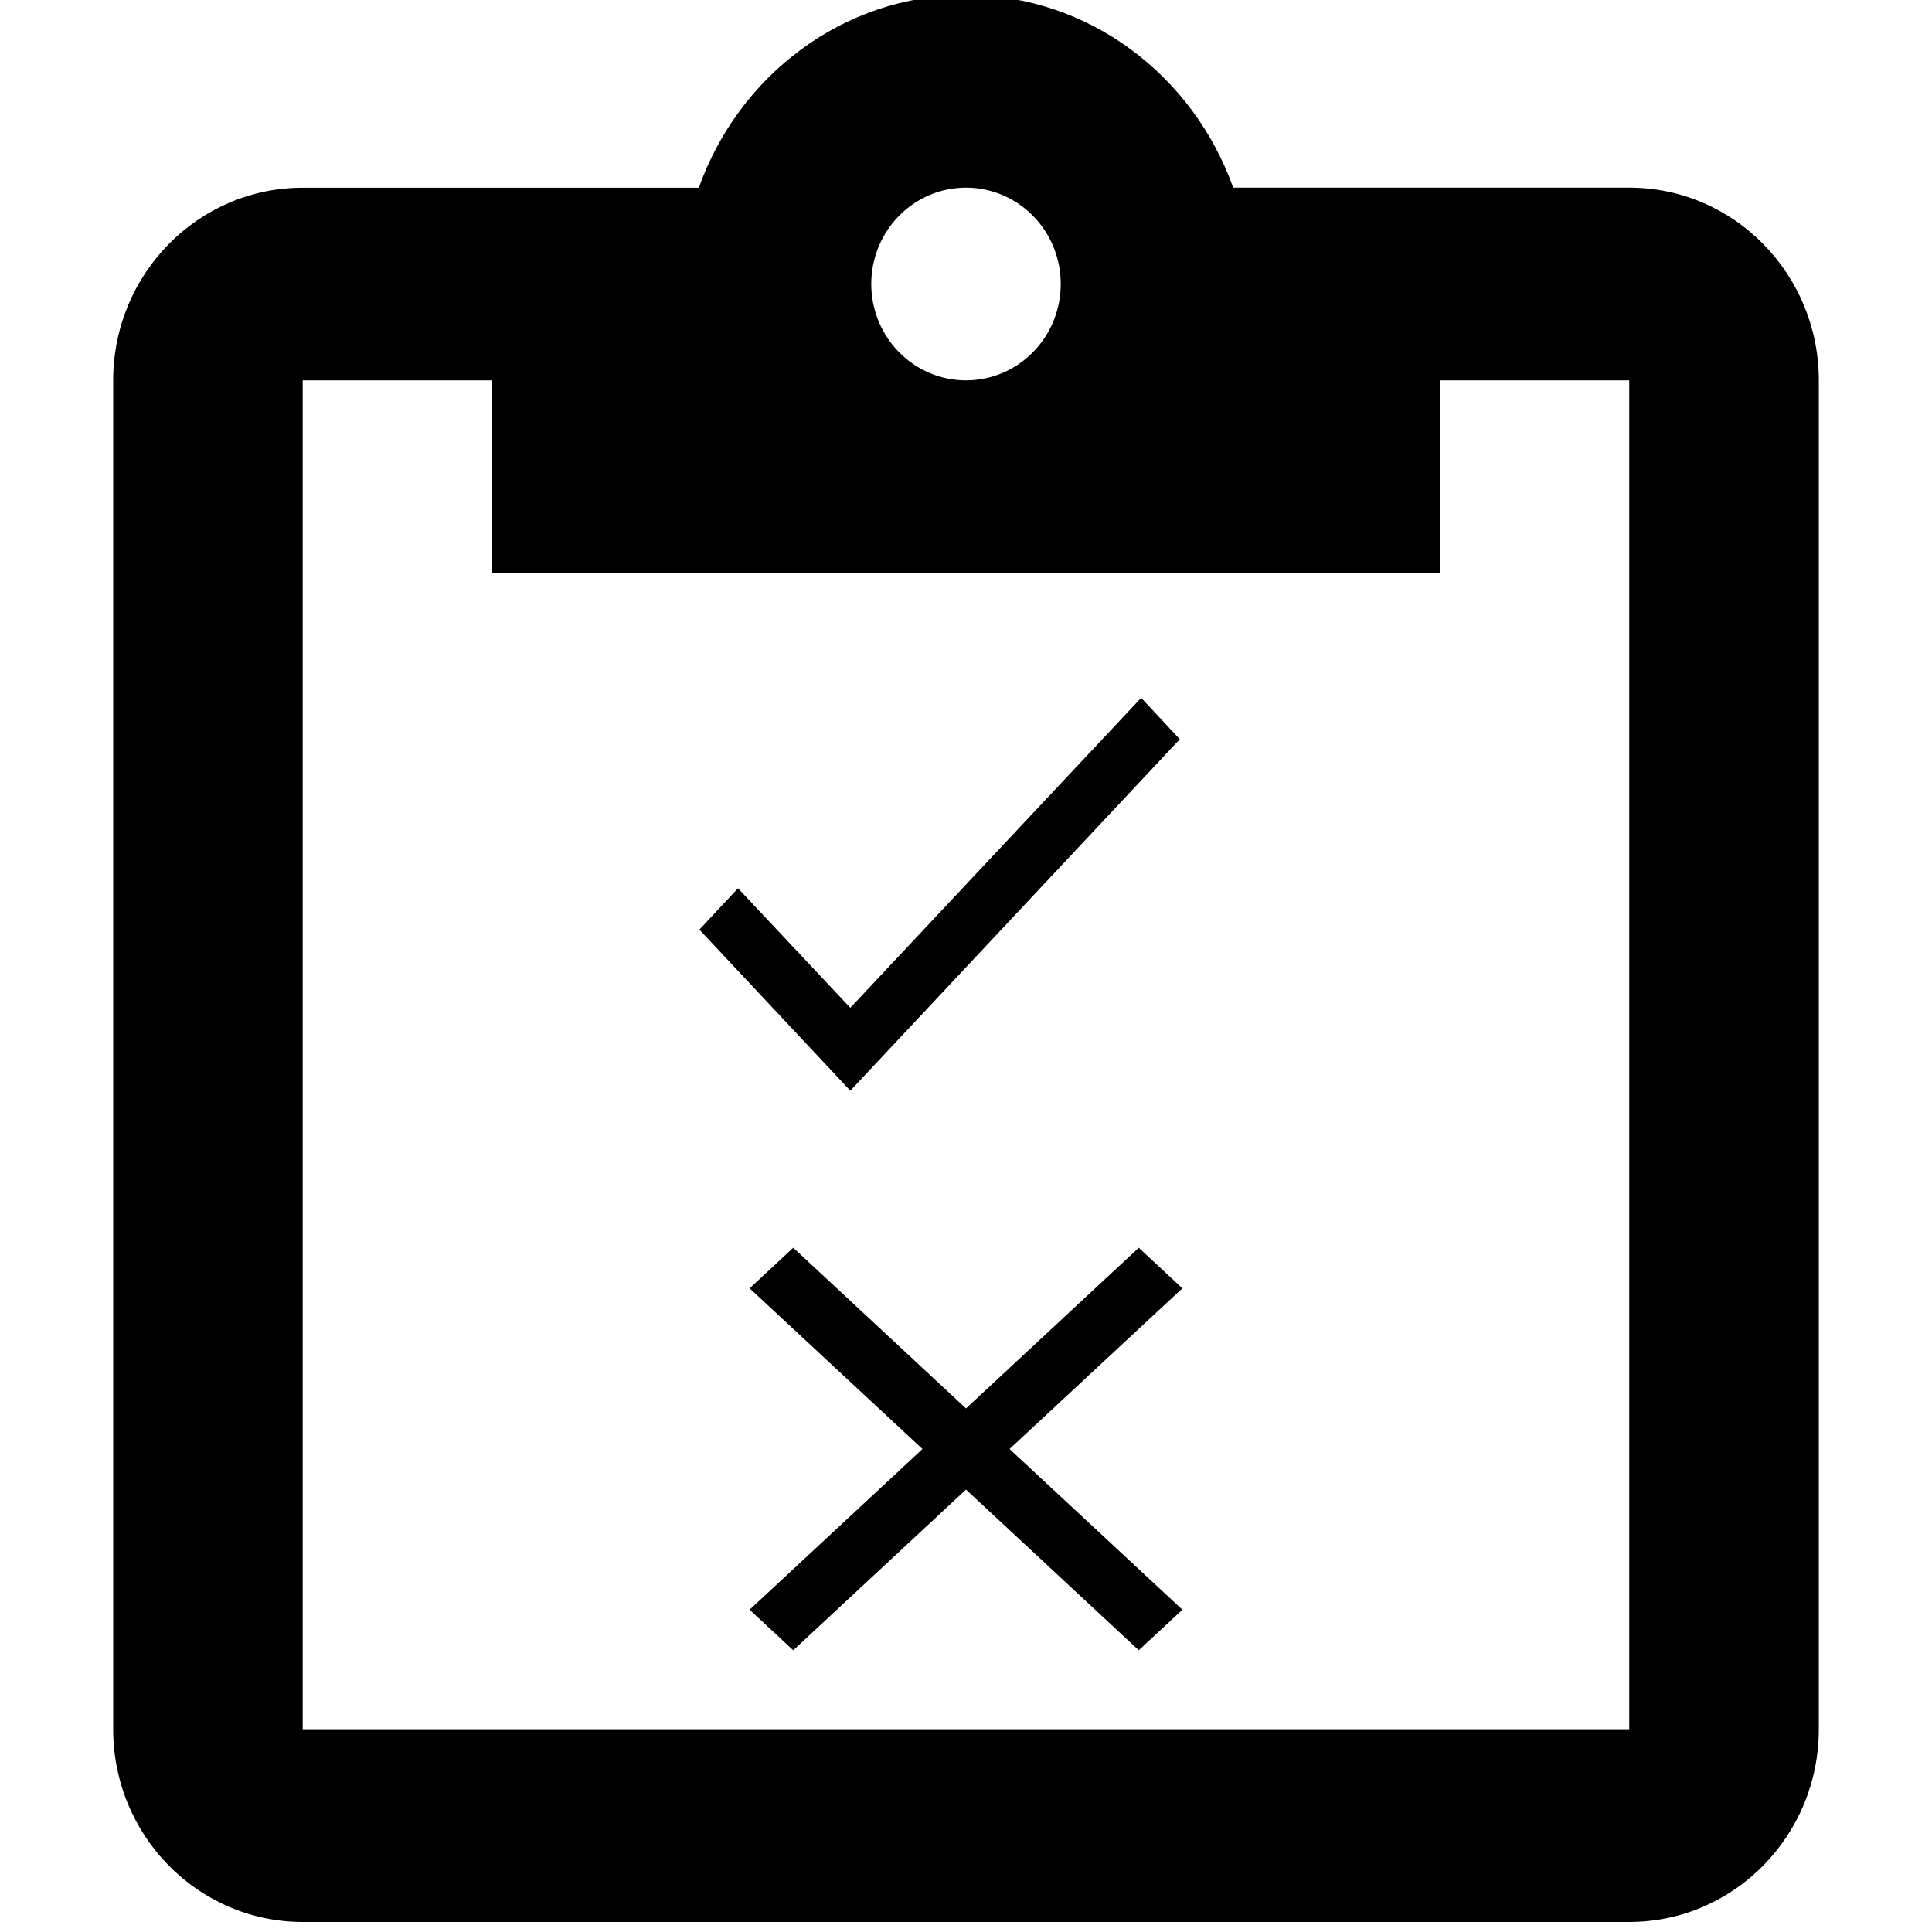
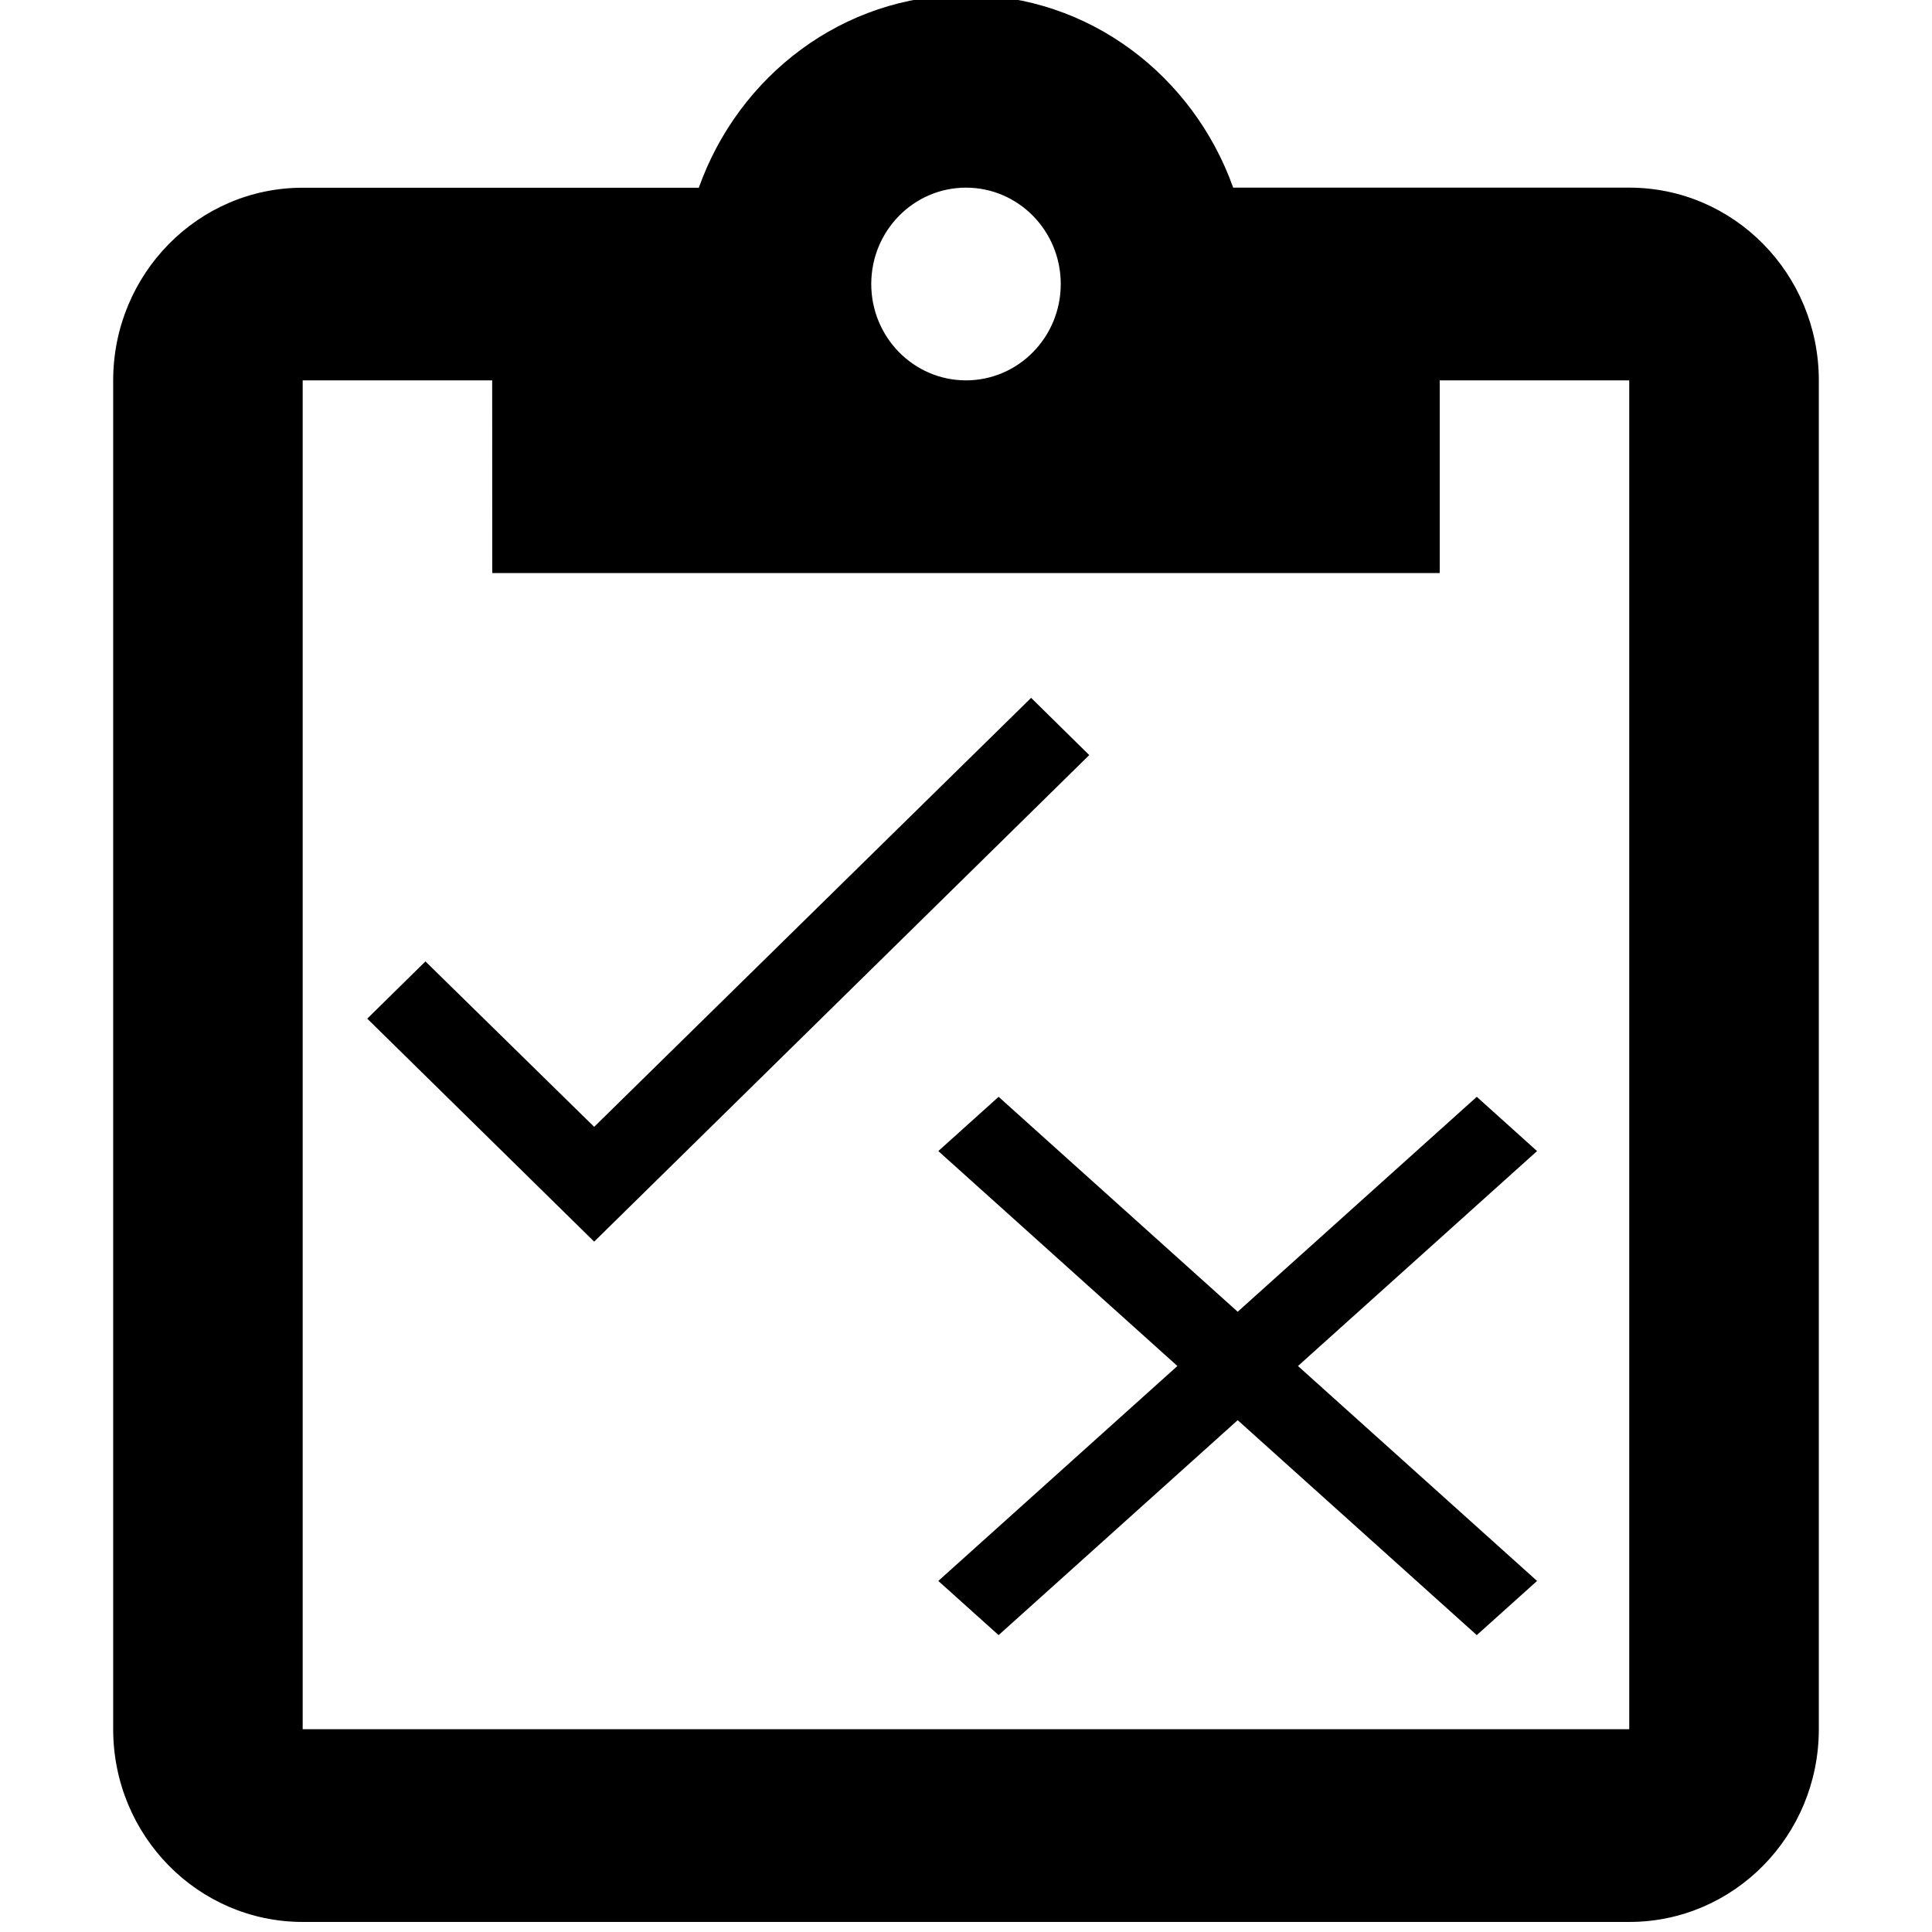
- <svg xmlns="http://www.w3.org/2000/svg" id="SVGRoot" version="1.1" viewBox="0 0 24 24" height="24px" width="24px">
+ <svg xmlns="http://www.w3.org/2000/svg" width="24px" height="24px" viewBox="0 0 24 24" version="1.1" id="SVGRoot">
  <defs id="defs112" />
  <g id="layer1">
-     <path style="stroke-width:1.187" d="M 20.24,2.331 H 15.319 C 14.825,0.943 13.53,-0.062 12,-0.062 c -1.53,0 -2.825,1.005 -3.319,2.394 H 3.76 A 2.354,2.394 0 0 0 1.406,4.725 V 21.481 A 2.354,2.394 0 0 0 3.76,23.875 H 20.24 A 2.354,2.394 0 0 0 22.594,21.481 V 4.725 A 2.354,2.394 0 0 0 20.24,2.331 M 12,2.331 A 1.177,1.197 0 0 1 13.177,3.528 1.177,1.197 0 0 1 12,4.725 1.177,1.197 0 0 1 10.823,3.528 1.177,1.197 0 0 1 12,2.331 M 6.115,7.119 H 17.885 V 4.725 h 2.354 V 21.481 H 3.76 V 4.725 h 2.354 z" id="path135" />
-     <path style="stroke-width:0.352" d="M 14.656,9.183 10.563,13.549 8.688,11.548 9.168,11.035 10.563,12.519 14.176,8.669 Z" id="path177" />
-     <path style="stroke-width:0.37" d="M 14.688,16.004 14.146,15.5 12,17.496 9.854,15.5 9.312,16.004 11.459,18 9.312,19.996 9.854,20.5 12,18.504 14.146,20.5 14.688,19.996 12.541,18 Z" id="path198" />
+     <path id="path135" d="M 20.24,2.331 H 15.319 C 14.825,0.943 13.53,-0.062 12,-0.062 c -1.53,0 -2.825,1.005 -3.319,2.394 H 3.76 A 2.354,2.394 0 0 0 1.406,4.725 V 21.481 A 2.354,2.394 0 0 0 3.76,23.875 H 20.24 A 2.354,2.394 0 0 0 22.594,21.481 V 4.725 A 2.354,2.394 0 0 0 20.24,2.331 M 12,2.331 A 1.177,1.197 0 0 1 13.177,3.528 1.177,1.197 0 0 1 12,4.725 1.177,1.197 0 0 1 10.823,3.528 1.177,1.197 0 0 1 12,2.331 M 6.115,7.119 H 17.885 V 4.725 h 2.354 V 21.481 H 3.76 V 4.725 h 2.354 z" style="stroke-width:1.187" />
+     <path id="path177" d="M 13.531,9.38 7.381,15.424 4.562,12.654 5.285,11.943 7.381,13.998 12.809,8.669 Z" style="stroke-width:0.508" />
+     <path id="path198" d="M 19.094,14.299 18.345,13.625 15.375,16.295 12.405,13.625 11.656,14.299 14.626,16.969 11.656,19.639 12.405,20.312 15.375,17.642 18.345,20.312 19.094,19.639 16.124,16.969 Z" style="stroke-width:0.504" />
  </g>
</svg>
